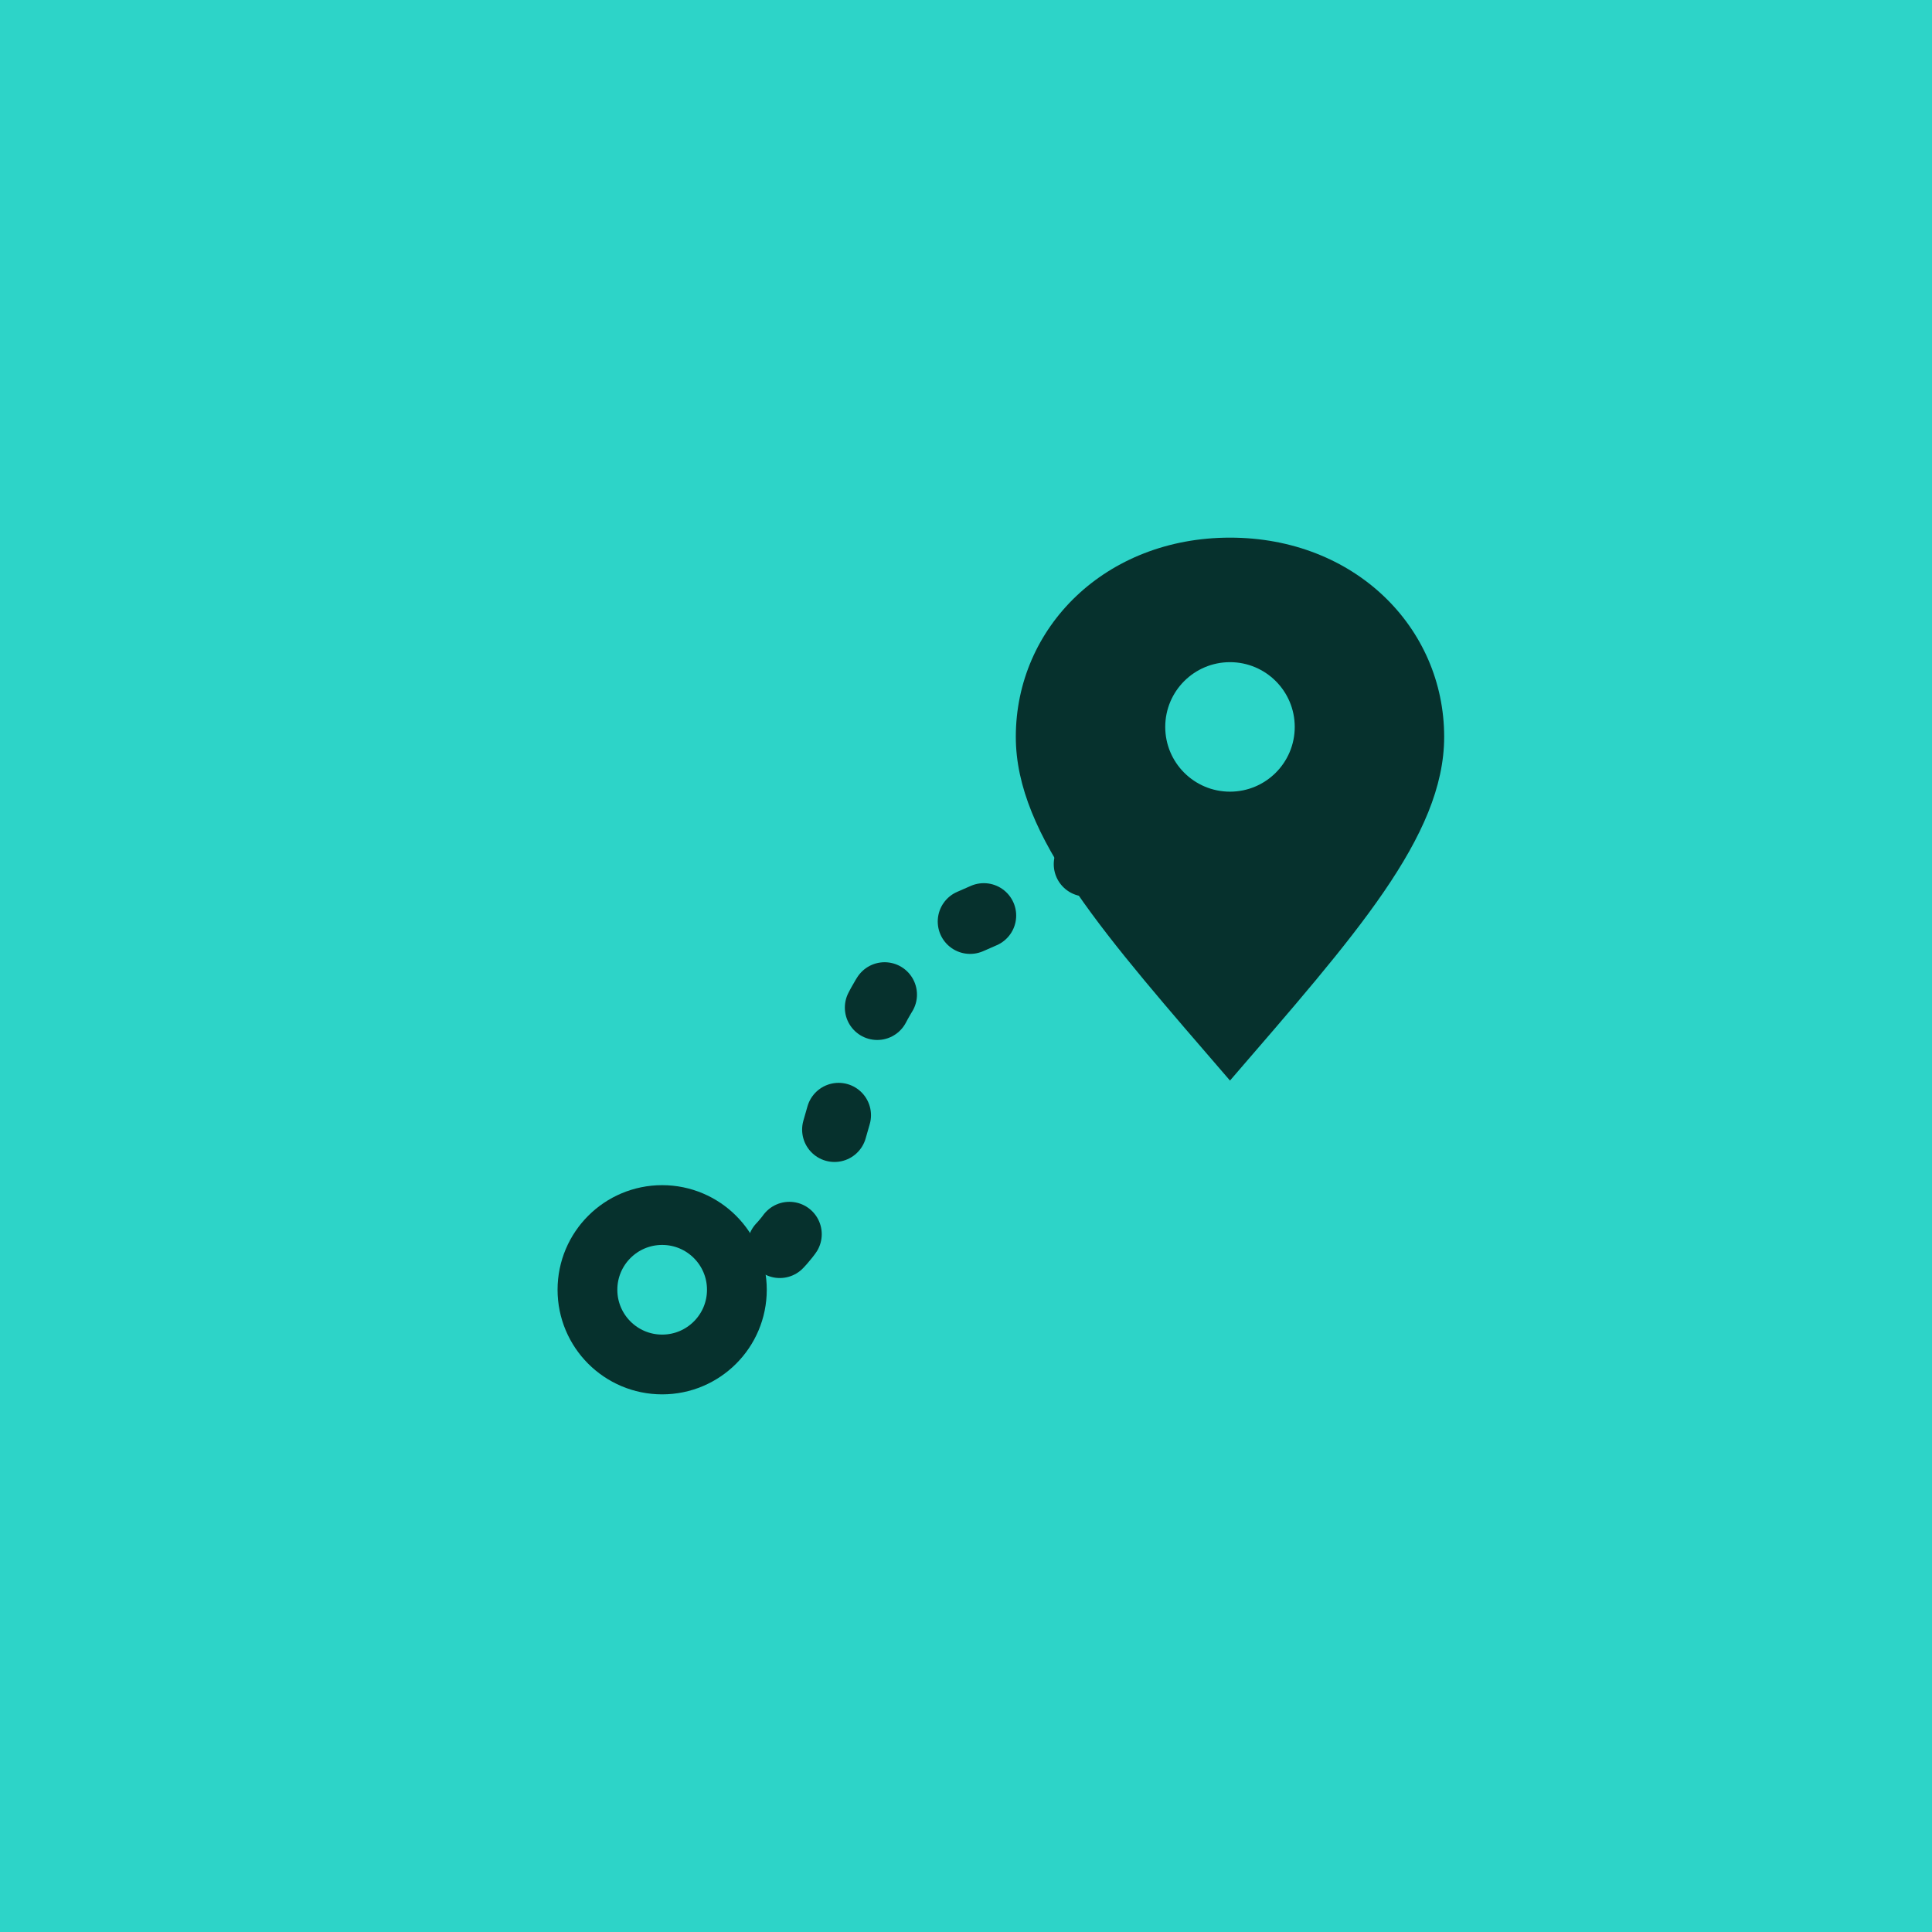
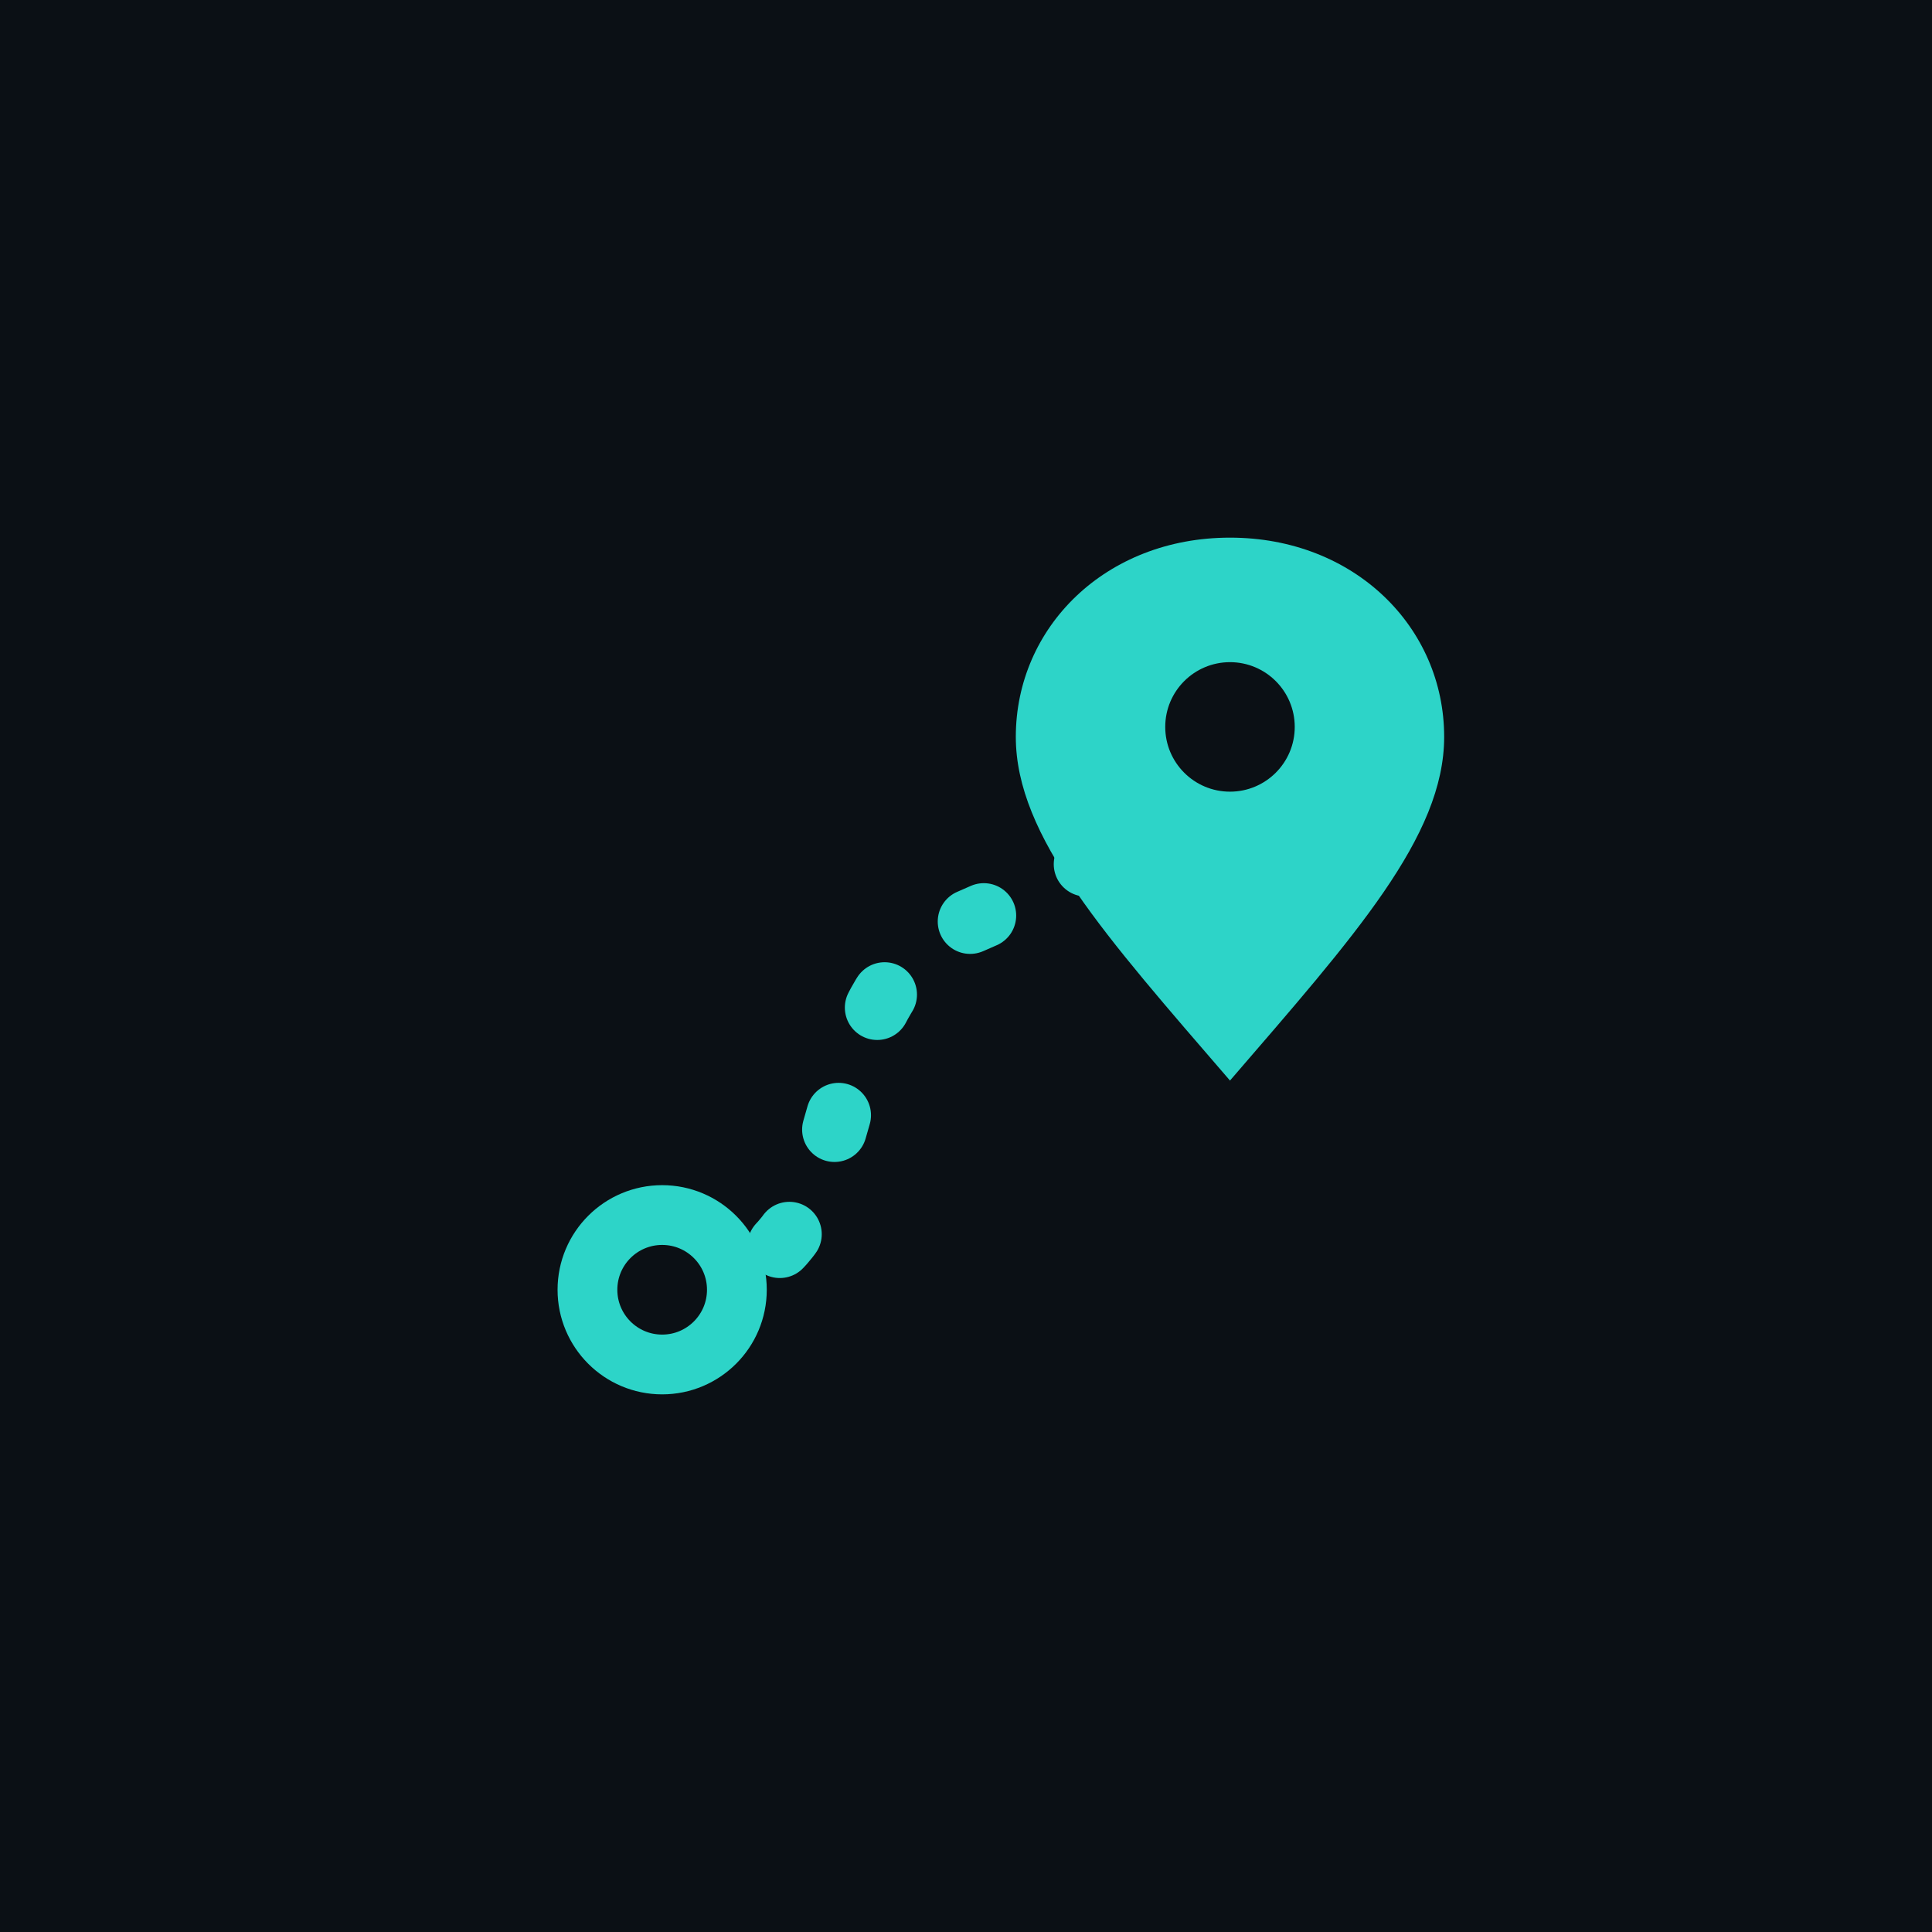
<svg xmlns="http://www.w3.org/2000/svg" viewBox="0 0 512 512" width="512" height="512">
-   <rect width="512" height="512" fill="#2DD4C8" />
+   <rect width="512" height="512" fill="#0B1015" />
  <g transform="translate(256,256) scale(0.66) translate(-256,-256)">
-     <path d="M134 386 C 228 386, 182 268, 258 238 C 302 219, 336 200, 352 168" fill="none" stroke="#06312D" stroke-width="26" stroke-linecap="round" stroke-dasharray="6 46" />
-     <circle cx="134" cy="386" r="30" fill="#2DD4C8" stroke="#06312D" stroke-width="24" />
-     <path d="M362 84 C 312 84, 276 120, 276 164 C 276 204, 312 244, 362 302 C 412 244, 448 204, 448 164 C 448 120, 412 84, 362 84 Z" fill="#06312D" />
-     <circle cx="362" cy="160" r="26" fill="#2DD4C8" />
+     <path d="M134 386 C 228 386, 182 268, 258 238 C 302 219, 336 200, 352 168" fill="none" stroke="#2DD4C8" stroke-width="26" stroke-linecap="round" stroke-dasharray="6 46" />
+     <circle cx="134" cy="386" r="30" fill="#0B1015" stroke="#2DD4C8" stroke-width="24" />
+     <path d="M362 84 C 312 84, 276 120, 276 164 C 276 204, 312 244, 362 302 C 412 244, 448 204, 448 164 C 448 120, 412 84, 362 84 Z" fill="#2DD4C8" />
+     <circle cx="362" cy="160" r="26" fill="#0B1015" />
  </g>
</svg>
